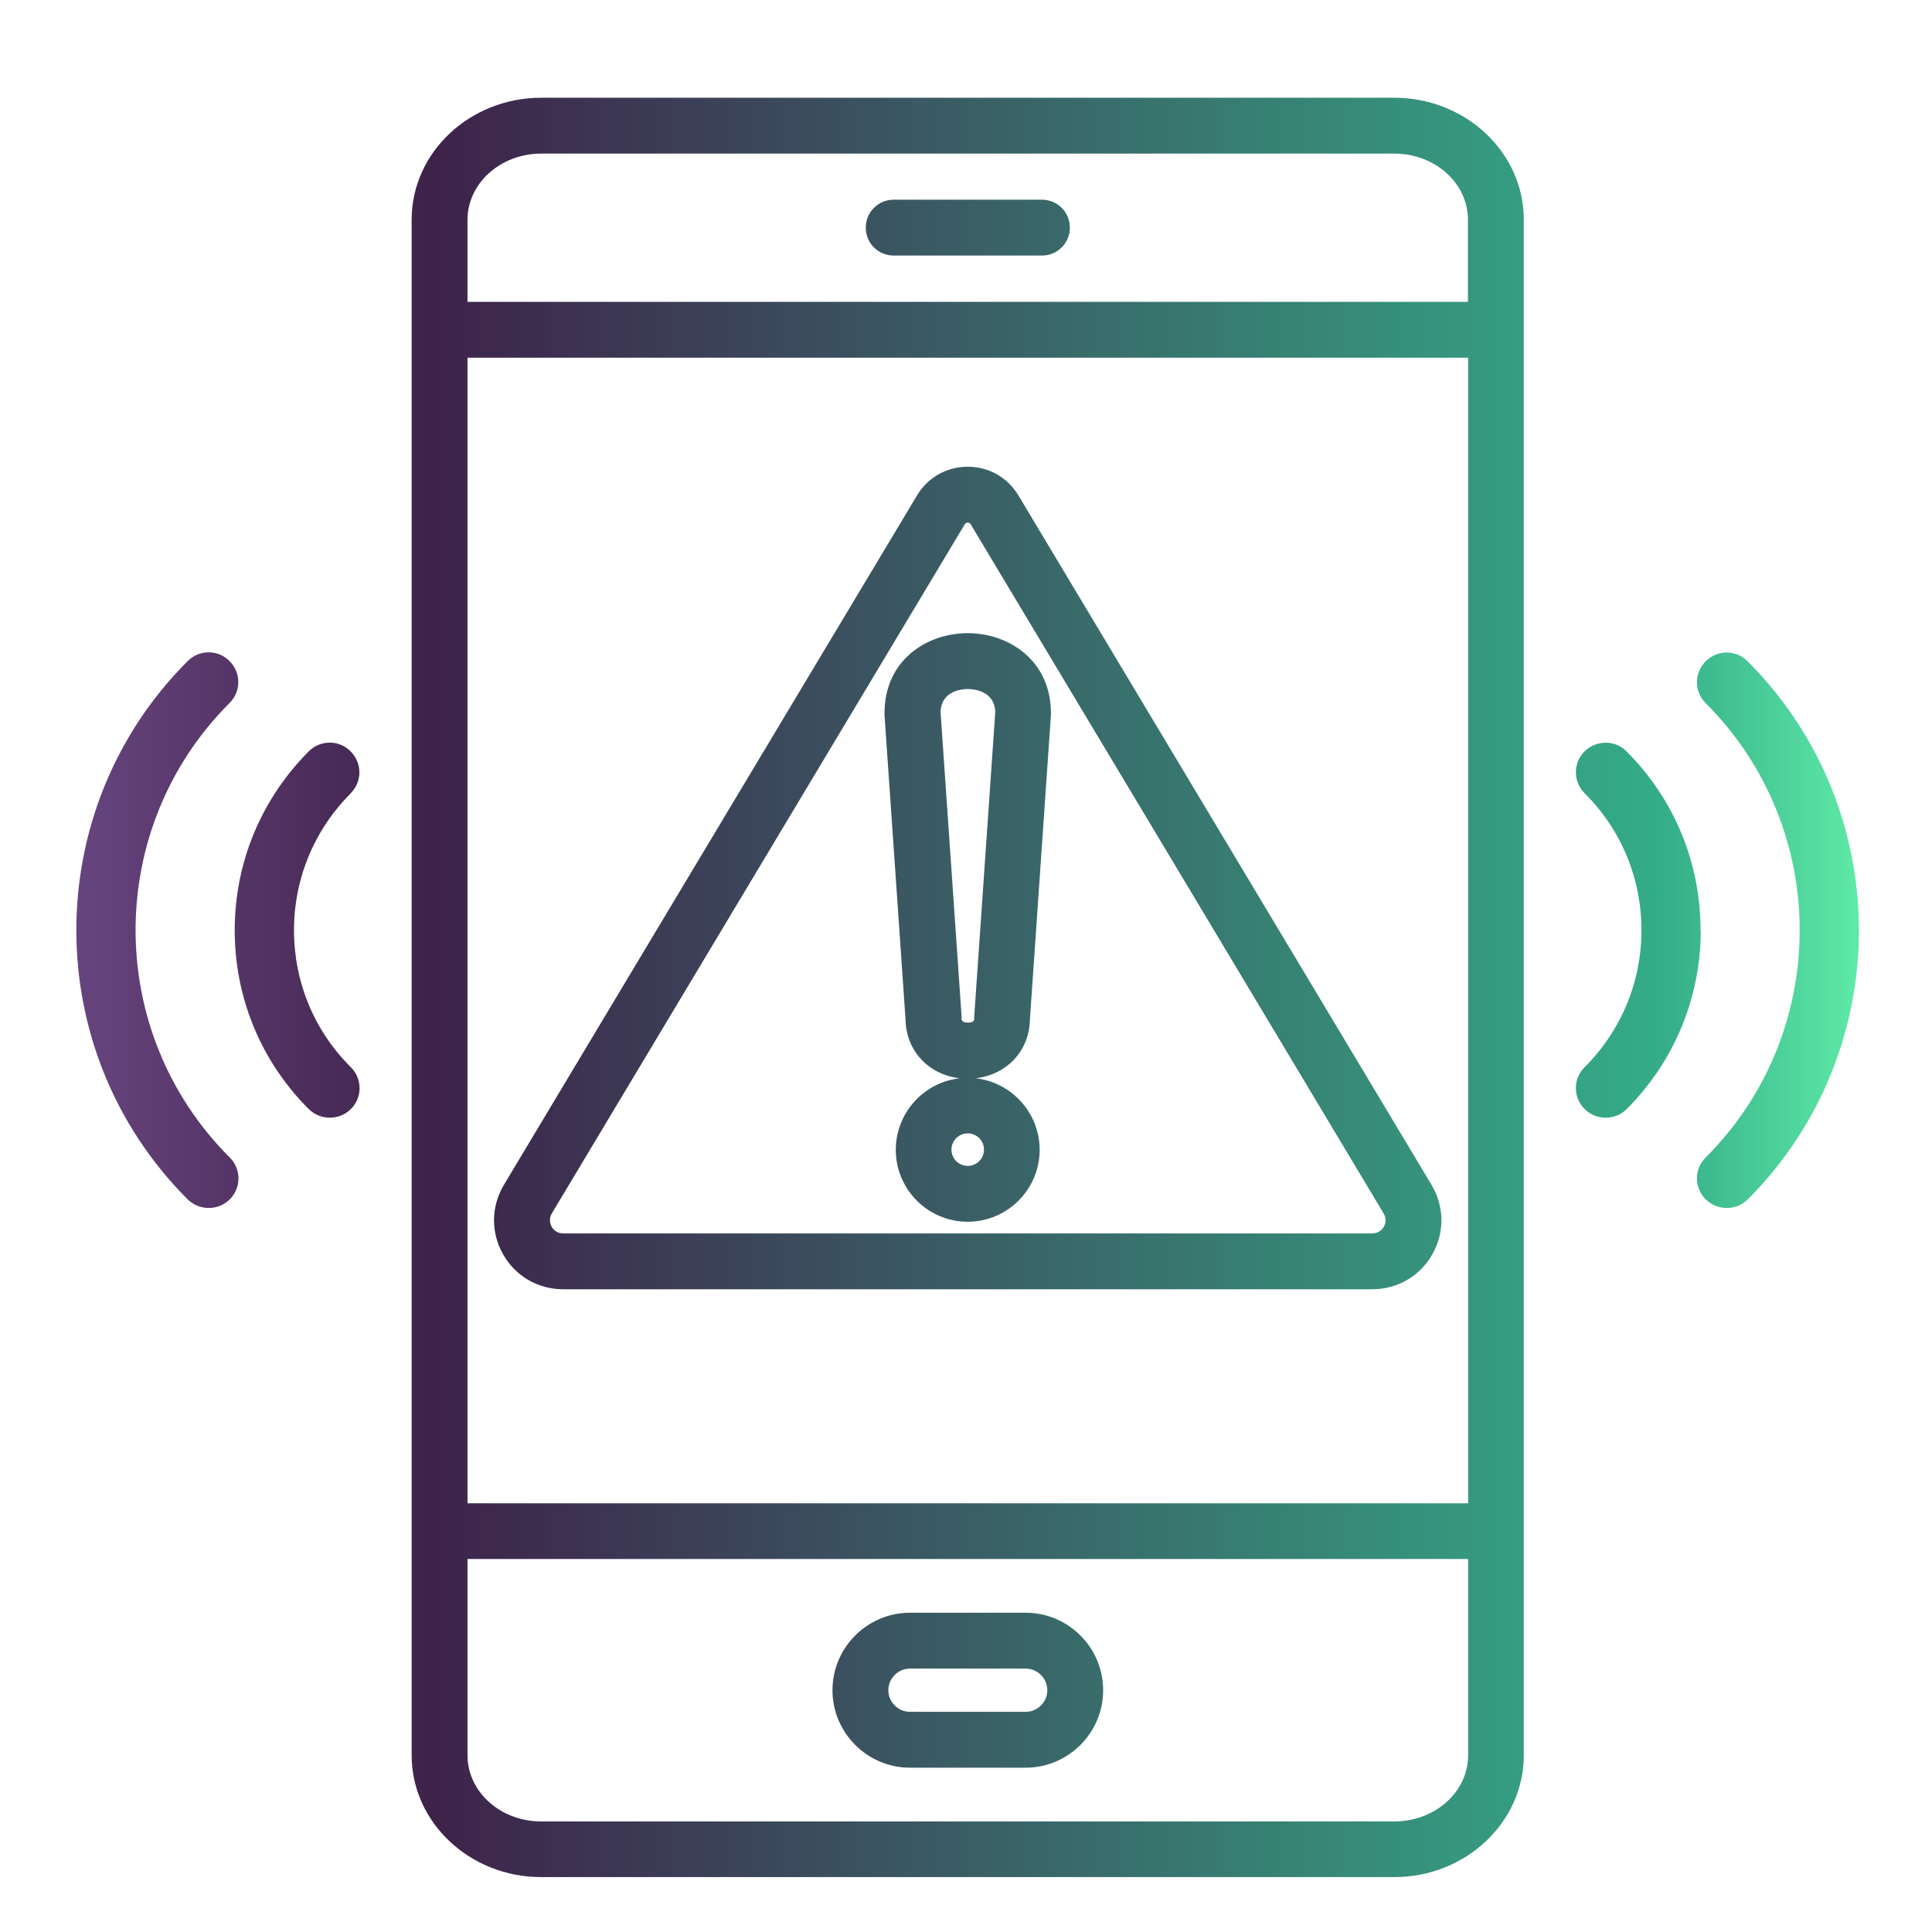
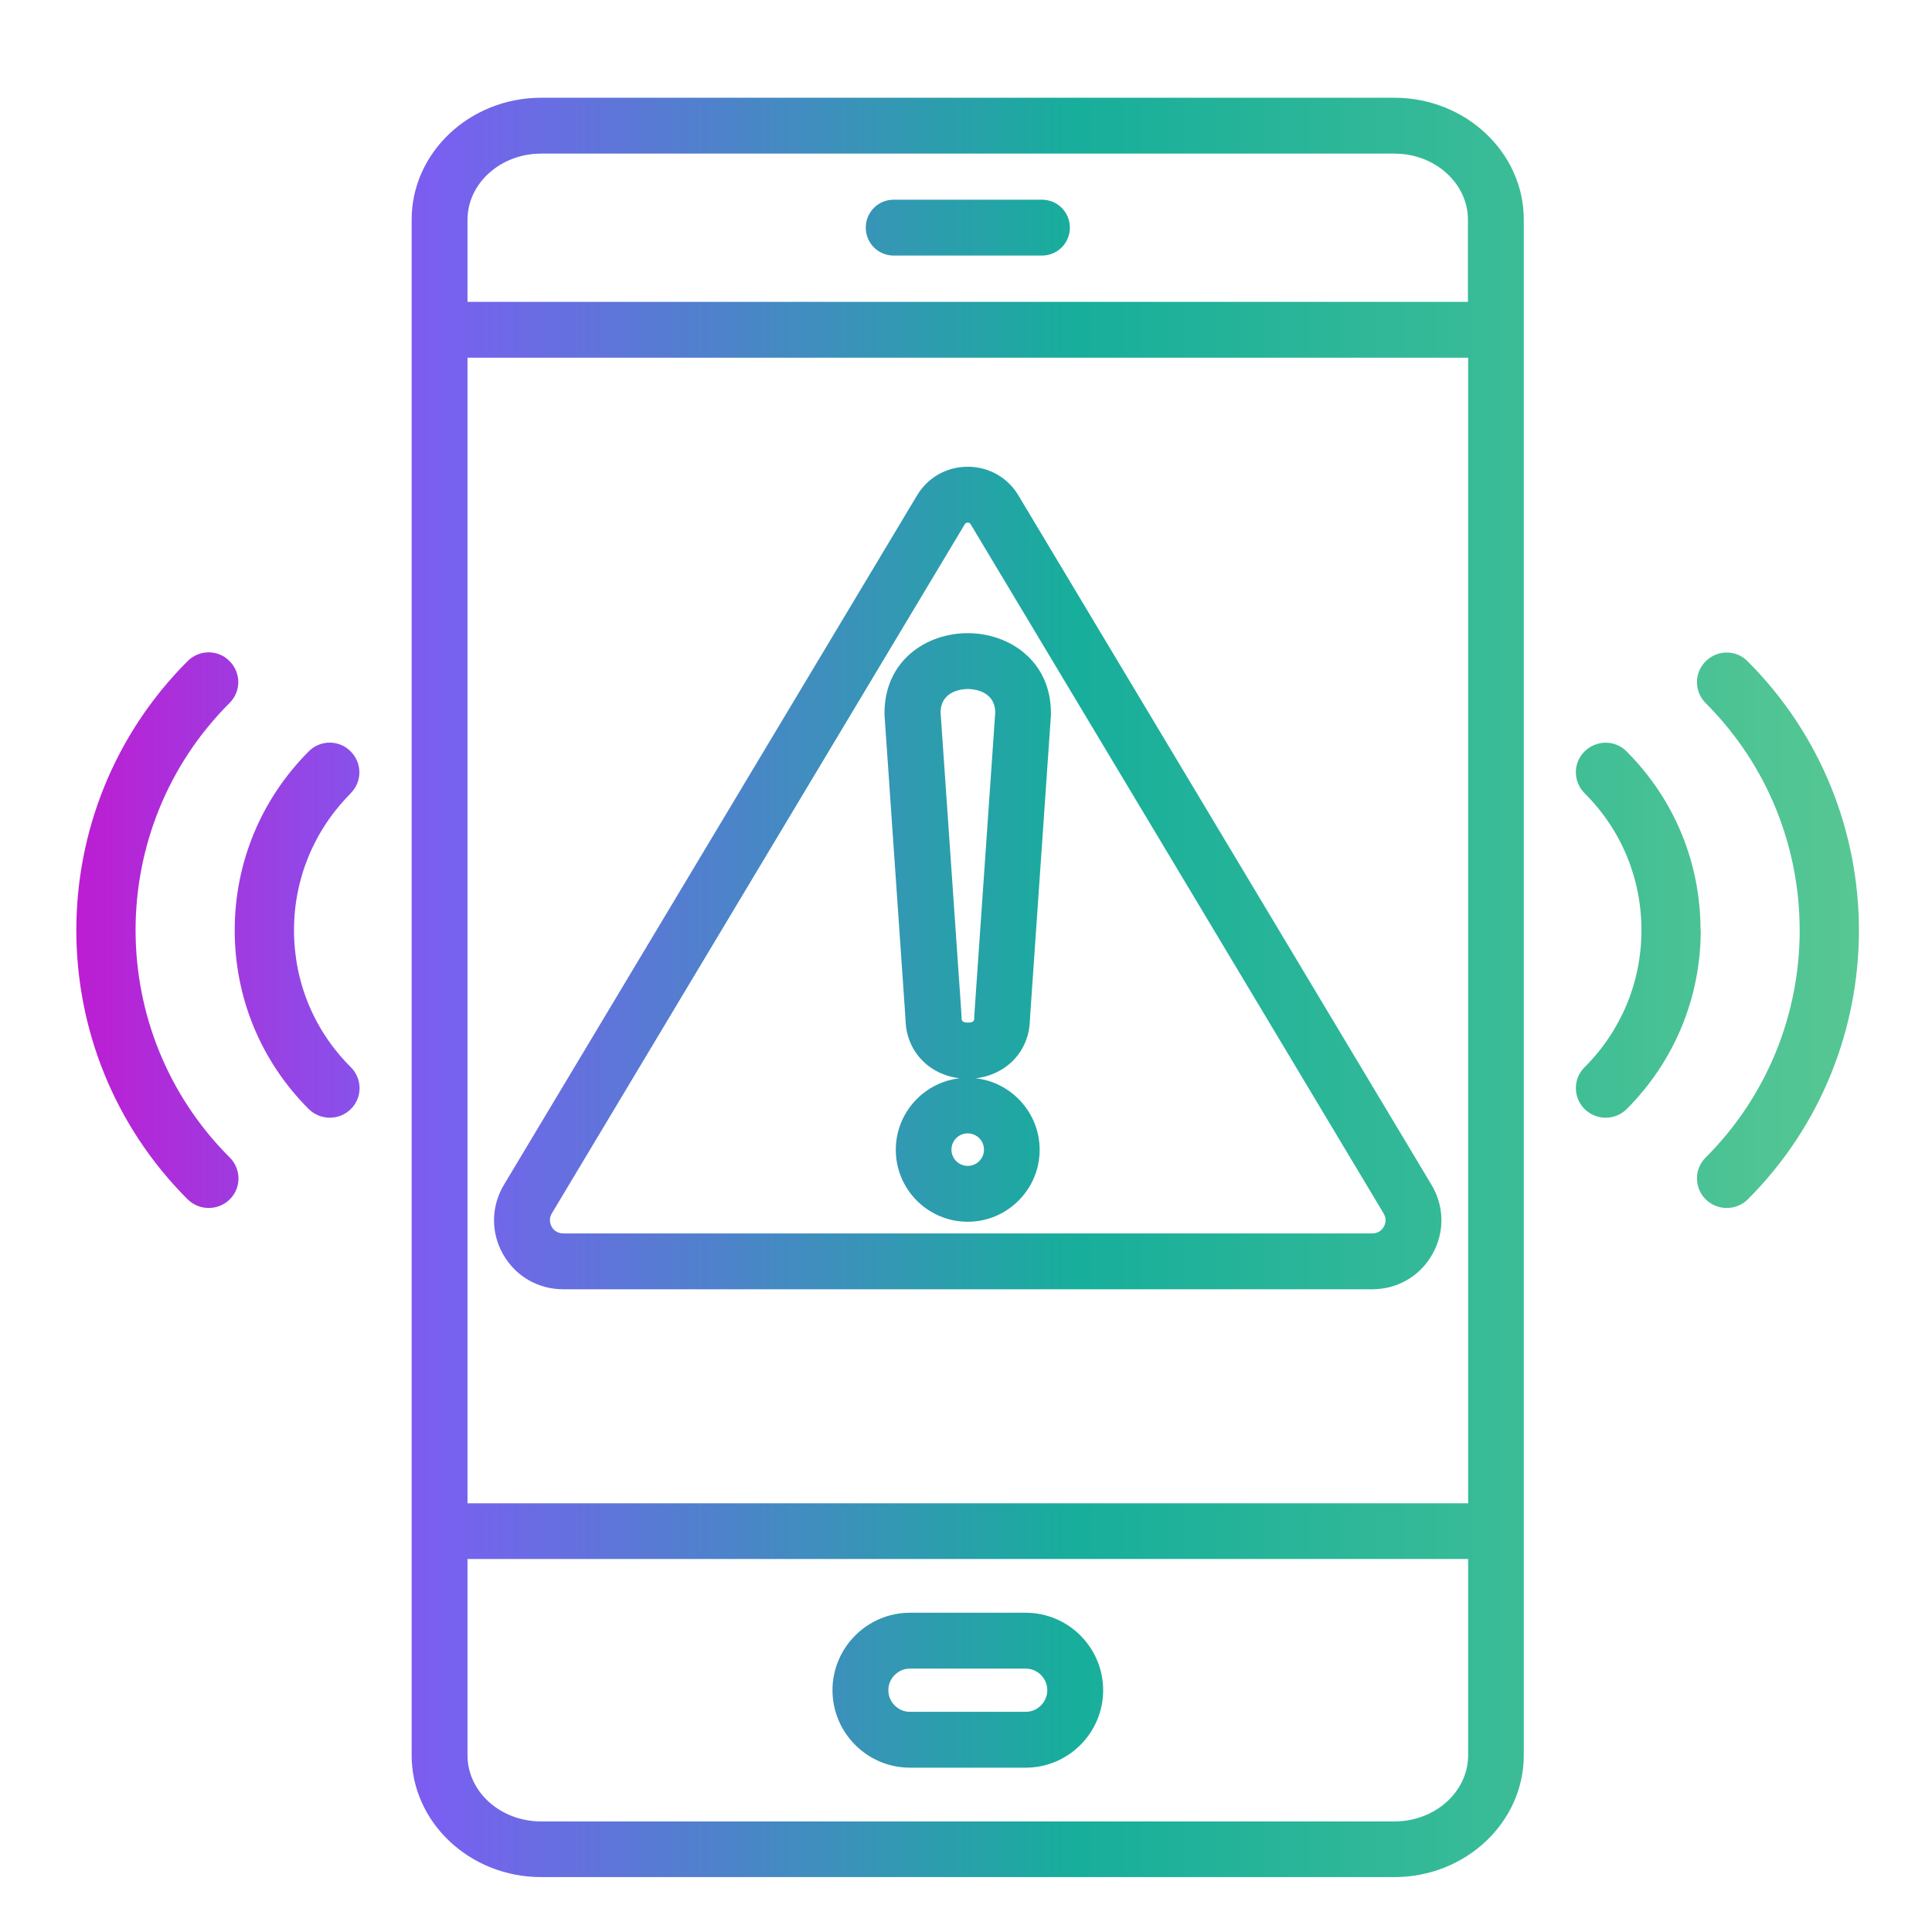
<svg xmlns="http://www.w3.org/2000/svg" id="Layer_1" data-name="Layer 1" viewBox="0 0 101 101">
  <defs>
    <style>
      .cls-1 {
        fill: url(#New_Gradient_Swatch);
      }
    </style>
    <linearGradient id="New_Gradient_Swatch" data-name="New Gradient Swatch" x1="4" y1="49.66" x2="97.19" y2="49.66" gradientTransform="translate(0 101.28) scale(1 -1)" gradientUnits="userSpaceOnUse">
-       <stop offset="0" stop-color="#67447e" />
-       <stop offset=".2" stop-color="#3e224a" />
-       <stop offset=".89" stop-color="#34ad88" />
-       <stop offset="1" stop-color="#5eeaa7" />
+       <stop offset="0" stop-color="#bd1dd2" />
+       <stop offset=".2" stop-color="#7a5ff1" />
+       <stop offset=".56" stop-color="#17ae9b" />
+       <stop offset="1" stop-color="#57c793" />
    </linearGradient>
  </defs>
  <path class="cls-1" d="m72.89,5.11H28.29c-3.73,0-6.77,2.86-6.77,6.37v80.28c0,3.51,3.04,6.37,6.77,6.37h44.6c3.73,0,6.77-2.86,6.77-6.37V11.48c0-3.51-3.04-6.37-6.77-6.37Zm-44.6,2.92h44.6c2.13,0,3.85,1.55,3.85,3.46v4.29H24.44v-4.29c0-1.91,1.73-3.46,3.85-3.46Zm-3.85,10.67h52.31v59.89H24.44V18.69Zm48.45,76.52H28.29c-2.13,0-3.85-1.55-3.85-3.46v-10.26h52.31v10.26c0,1.91-1.73,3.46-3.85,3.46h0ZM45.26,11.9c0-.81.65-1.46,1.46-1.46h7.75c.81,0,1.46.65,1.46,1.46s-.65,1.46-1.46,1.46h-7.75c-.81,0-1.46-.65-1.46-1.46Zm8.36,72.41h-6.05c-2.23,0-4.05,1.82-4.05,4.05s1.82,4.05,4.05,4.05h6.05c2.23,0,4.05-1.82,4.05-4.05s-1.82-4.05-4.05-4.05Zm0,5.18h-6.05c-.62,0-1.13-.51-1.13-1.13s.51-1.13,1.13-1.13h6.05c.62,0,1.13.51,1.13,1.13s-.51,1.13-1.13,1.13Zm21.21-27.56l-21.59-36.03c-.56-.94-1.55-1.5-2.65-1.5s-2.09.56-2.65,1.5l-21.59,36.03c-.68,1.13-.7,2.5-.05,3.64.65,1.15,1.83,1.83,3.15,1.83h42.28c1.32,0,2.5-.68,3.15-1.83s.63-2.51-.05-3.64h0Zm-2.49,2.2c-.07.13-.25.35-.61.35H29.45c-.36,0-.54-.22-.61-.35-.07-.13-.17-.4.01-.7l21.59-36.03s.05-.08.15-.08.13.06.15.08,21.59,36.03,21.59,36.03c.18.31.09.57.01.7h0Zm-21.75-31.03c-2.16,0-4.35,1.43-4.35,4.18,0,.03,0,.07,0,.1l1.1,15.93c.03,1.63,1.21,2.87,2.83,3.06-1.88.21-3.34,1.81-3.34,3.74,0,2.08,1.69,3.76,3.76,3.76s3.76-1.69,3.76-3.76c0-1.93-1.47-3.53-3.34-3.74,1.62-.19,2.8-1.43,2.83-3.06l1.1-15.93s0-.07,0-.1c0-2.74-2.19-4.18-4.35-4.18h0Zm.85,27c0,.47-.38.85-.85.85s-.85-.38-.85-.85.38-.85.85-.85.85.38.85.85Zm-.51-6.96s0,.07,0,.1c0,.08,0,.22-.33.22s-.33-.15-.33-.22c0-.03,0-.07,0-.1l-1.1-15.91c.03-1.16,1.2-1.21,1.43-1.21s1.4.06,1.43,1.21l-1.1,15.91h0Zm-38.92,7.37c.61.61.61,1.59,0,2.19-.3.3-.7.45-1.1.45s-.79-.15-1.1-.45c-7.76-7.76-7.76-20.38,0-28.14.61-.61,1.59-.61,2.19,0,.61.61.61,1.59,0,2.19-6.55,6.55-6.55,17.2,0,23.75h0Zm6.33-19.04c-1.91,1.91-2.97,4.45-2.97,7.16s1.05,5.25,2.97,7.16c.61.61.61,1.59,0,2.19-.3.3-.7.45-1.1.45s-.79-.15-1.1-.45c-2.5-2.5-3.87-5.82-3.87-9.35s1.38-6.85,3.87-9.35c.61-.61,1.59-.61,2.19,0,.61.61.61,1.59,0,2.19h0Zm70.57,7.16c0,3.53-1.38,6.85-3.87,9.35-.3.3-.7.45-1.1.45s-.79-.15-1.1-.45c-.61-.61-.61-1.59,0-2.19,1.91-1.91,2.97-4.45,2.97-7.16s-1.05-5.25-2.97-7.16c-.61-.61-.61-1.59,0-2.19s1.59-.61,2.19,0c2.5,2.5,3.87,5.82,3.87,9.35h0Zm2.46,14.07c-.3.3-.7.45-1.1.45s-.79-.15-1.1-.45c-.61-.61-.61-1.59,0-2.19,6.55-6.55,6.55-17.2,0-23.75-.61-.61-.61-1.59,0-2.19.61-.61,1.59-.61,2.19,0,7.76,7.76,7.76,20.38,0,28.14h0Z" />
</svg>
